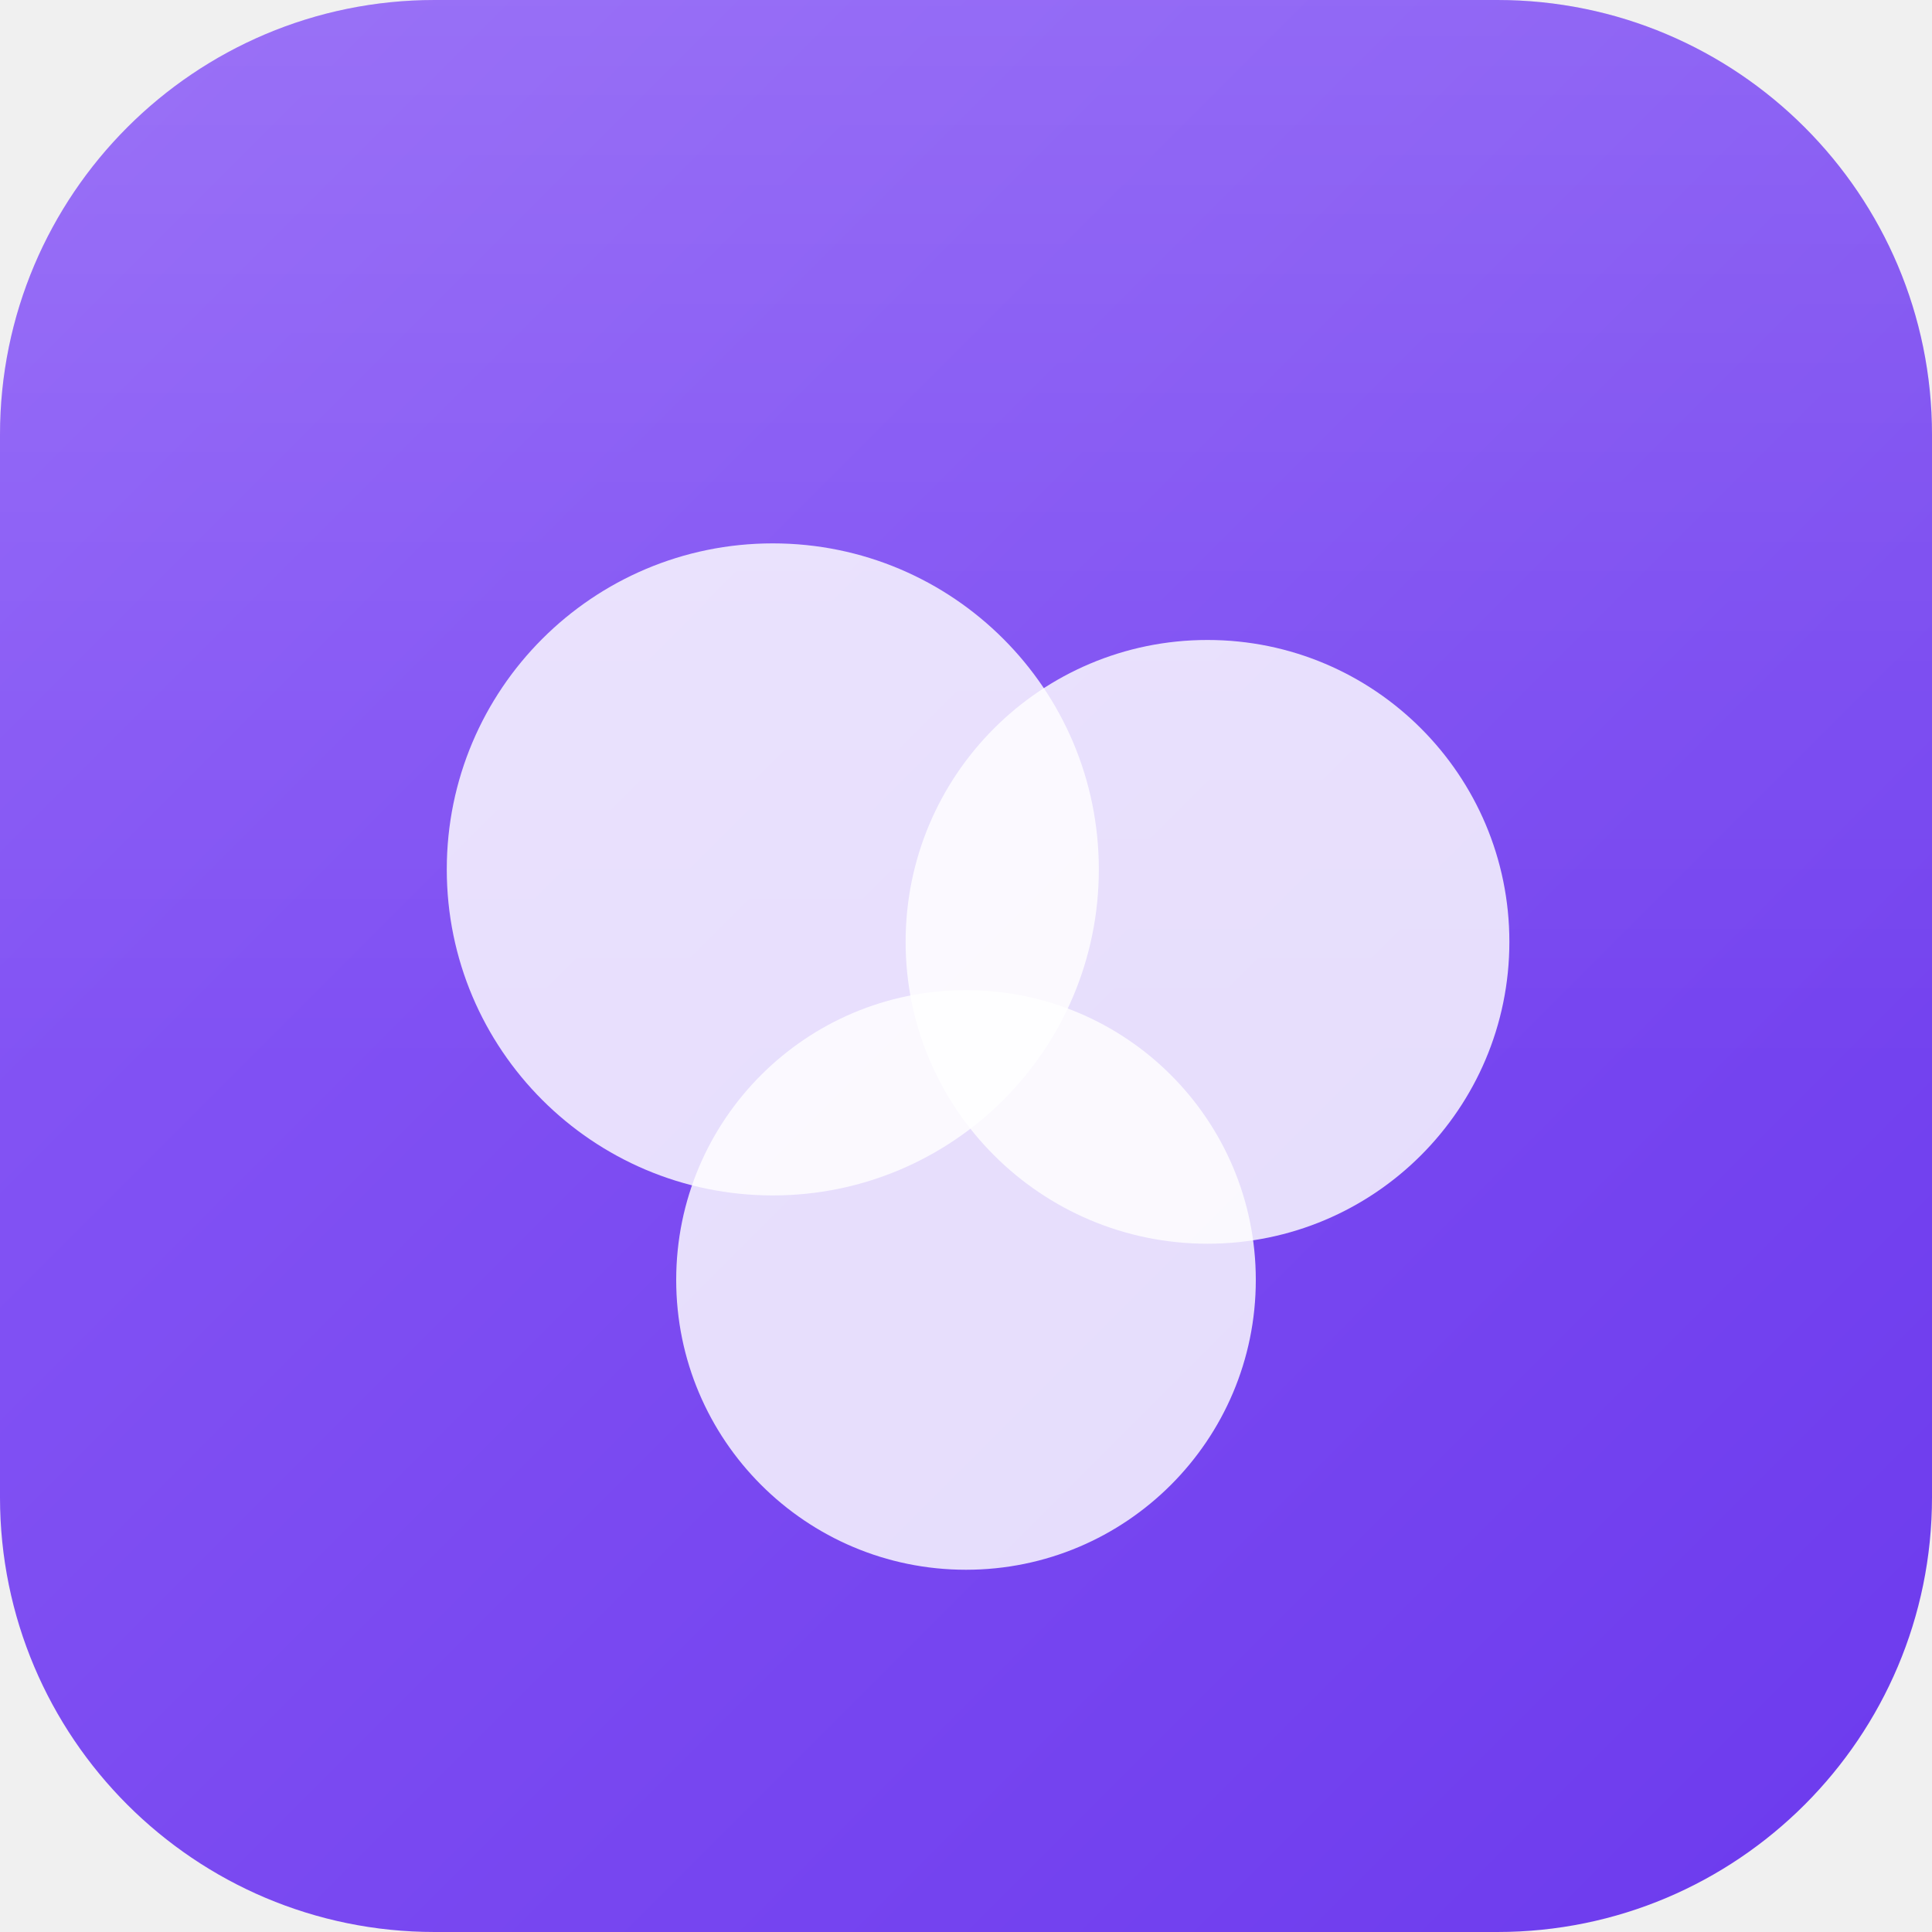
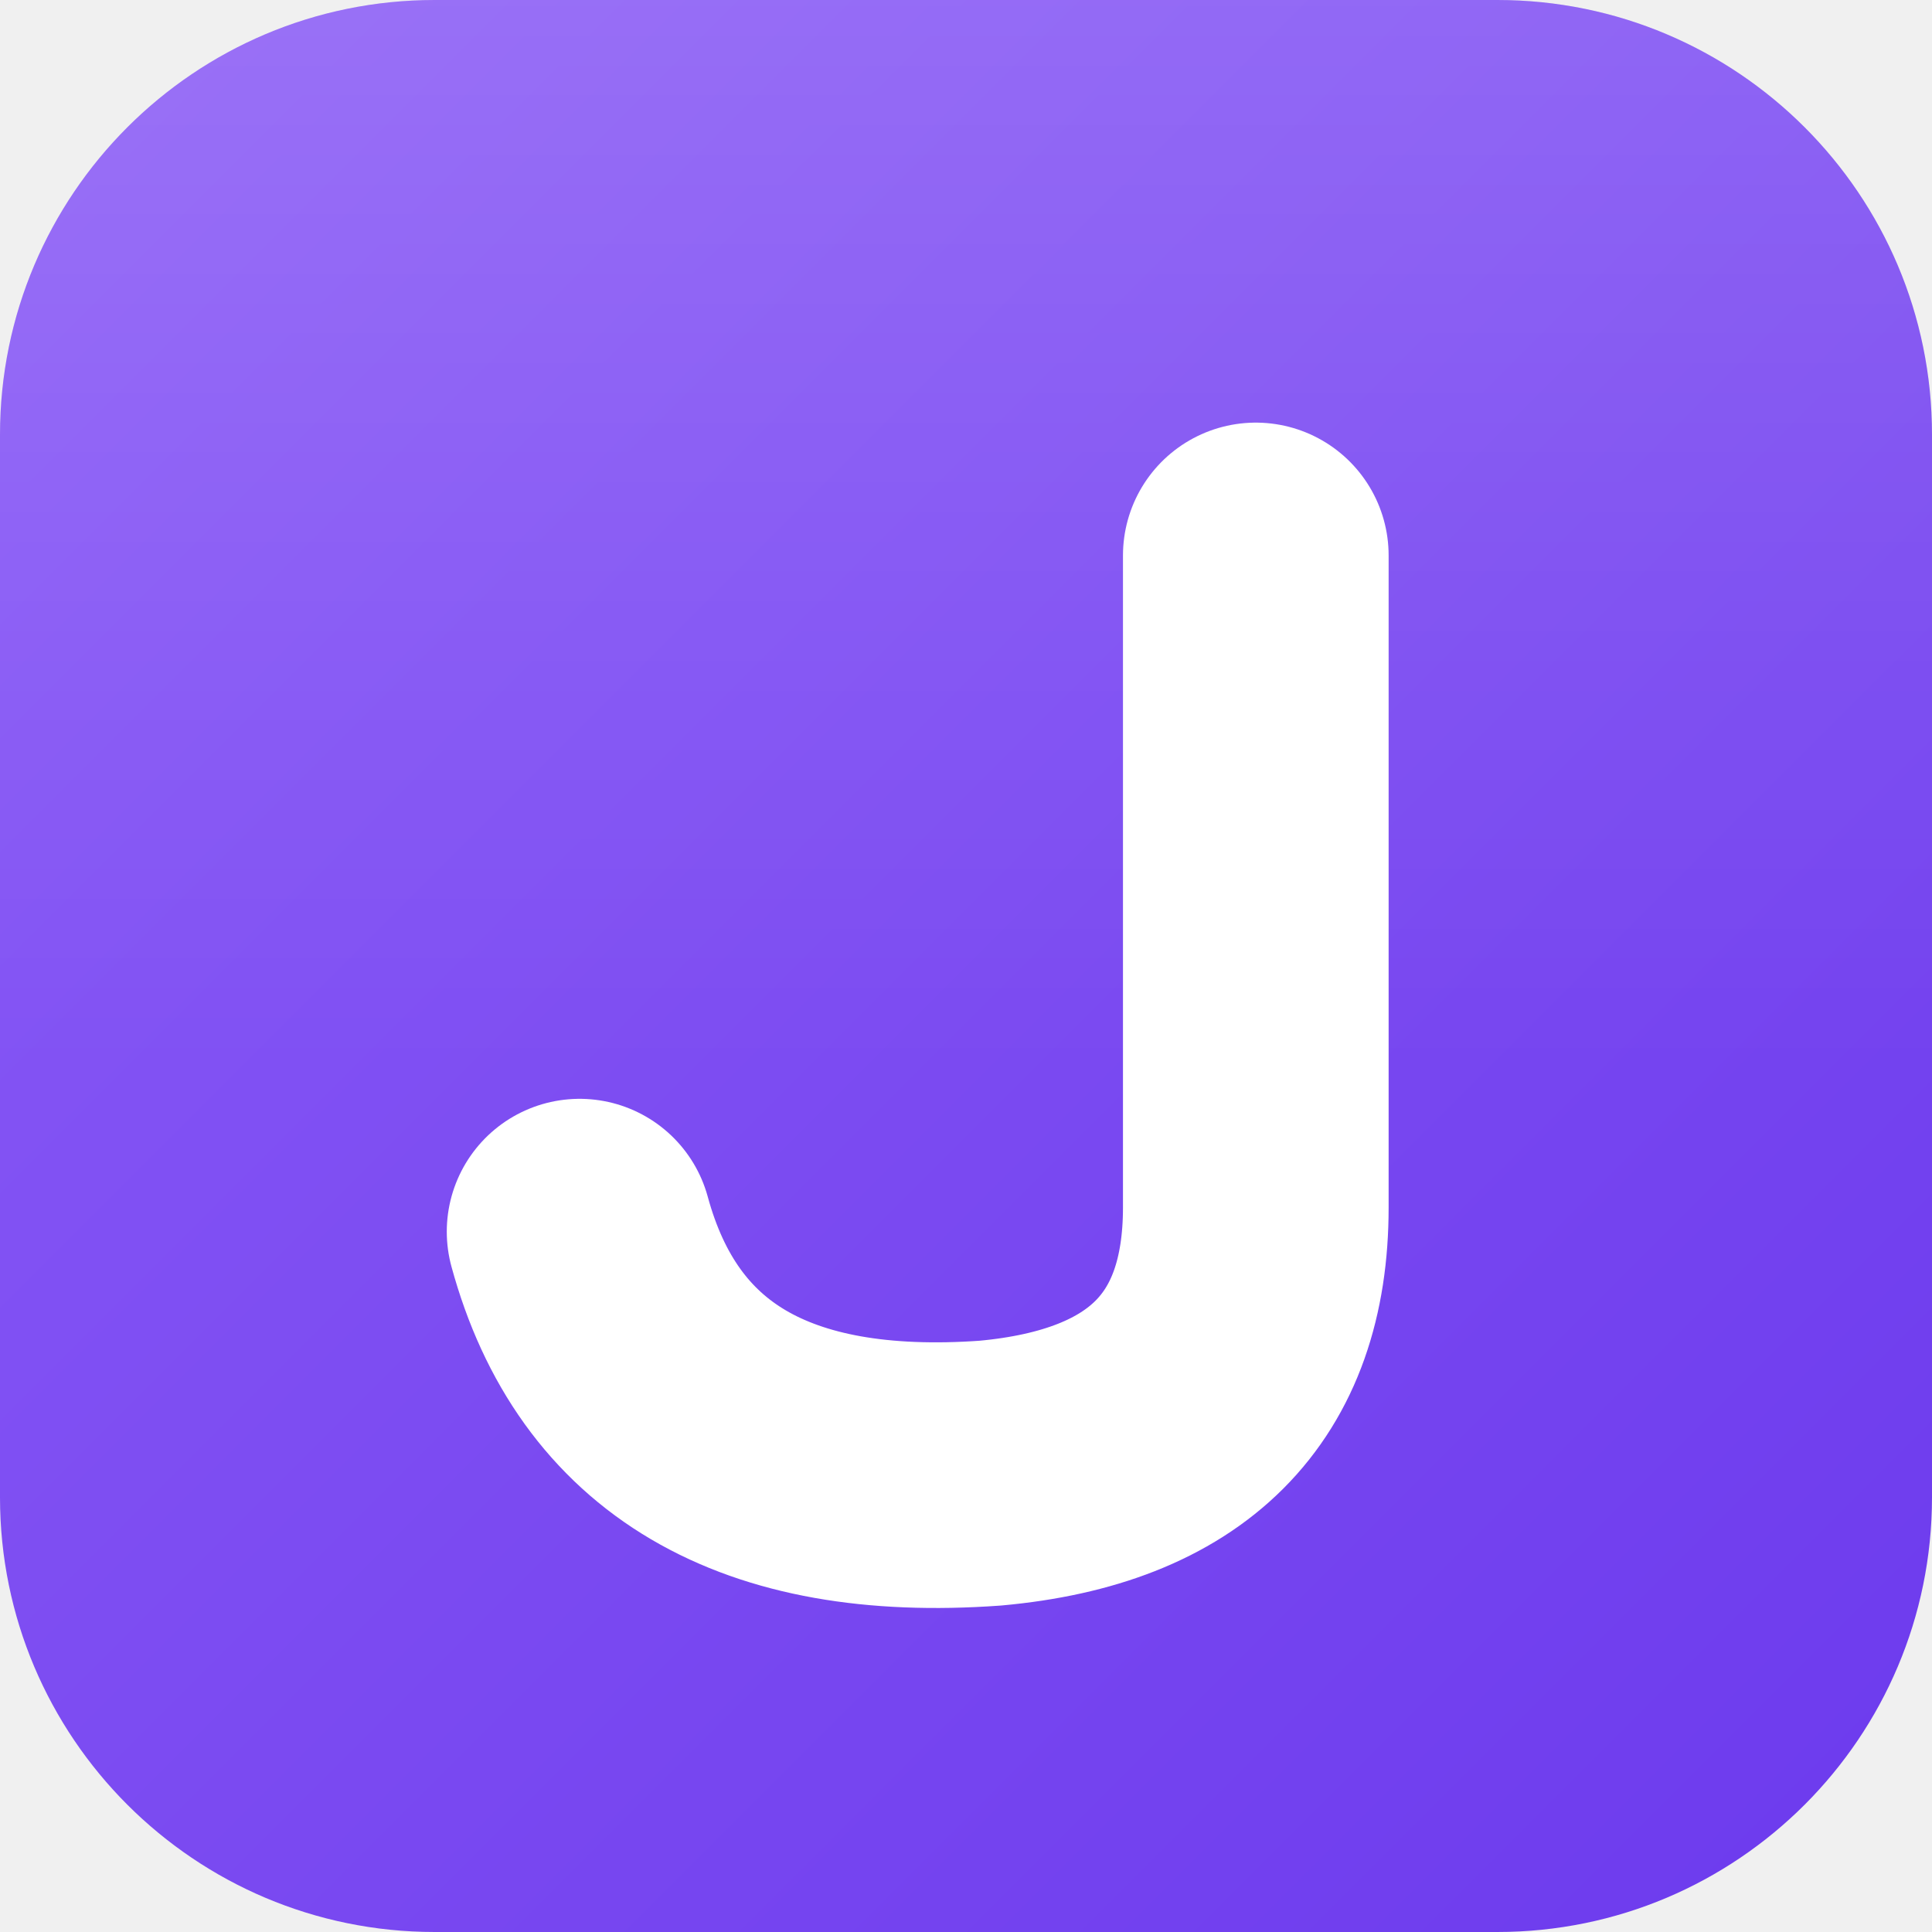
<svg xmlns="http://www.w3.org/2000/svg" viewBox="0 0 160 160" fill="none">
  <defs>
    <linearGradient id="bg" x1="0" y1="0" x2="160" y2="160" gradientUnits="userSpaceOnUse">
      <stop offset="0%" stop-color="#8b5cf6" />
      <stop offset="100%" stop-color="#6c3aed" />
    </linearGradient>
    <linearGradient id="sheen" x1="0" y1="0" x2="0" y2="160" gradientUnits="userSpaceOnUse">
      <stop offset="0" stop-color="#ffffff" stop-opacity="0.14" />
      <stop offset="0.55" stop-color="#ffffff" stop-opacity="0" />
    </linearGradient>
  </defs>
  <rect width="160" height="160" rx="36" fill="url(#bg)" />
  <rect width="160" height="160" rx="36" fill="url(#sheen)" />
-   <g fill="#ffffff" fill-opacity="0.82">
-     <circle cx="64" cy="72" r="27" />
-     <circle cx="100" cy="78" r="25" />
-     <circle cx="80" cy="106" r="24" />
-   </g>
+   <path d="M104 46 L104 100 Q104 120 82 122 Q54 124 48 102" fill="none" stroke="#ffffff" stroke-width="22" stroke-linecap="round" stroke-linejoin="round" />
</svg>
